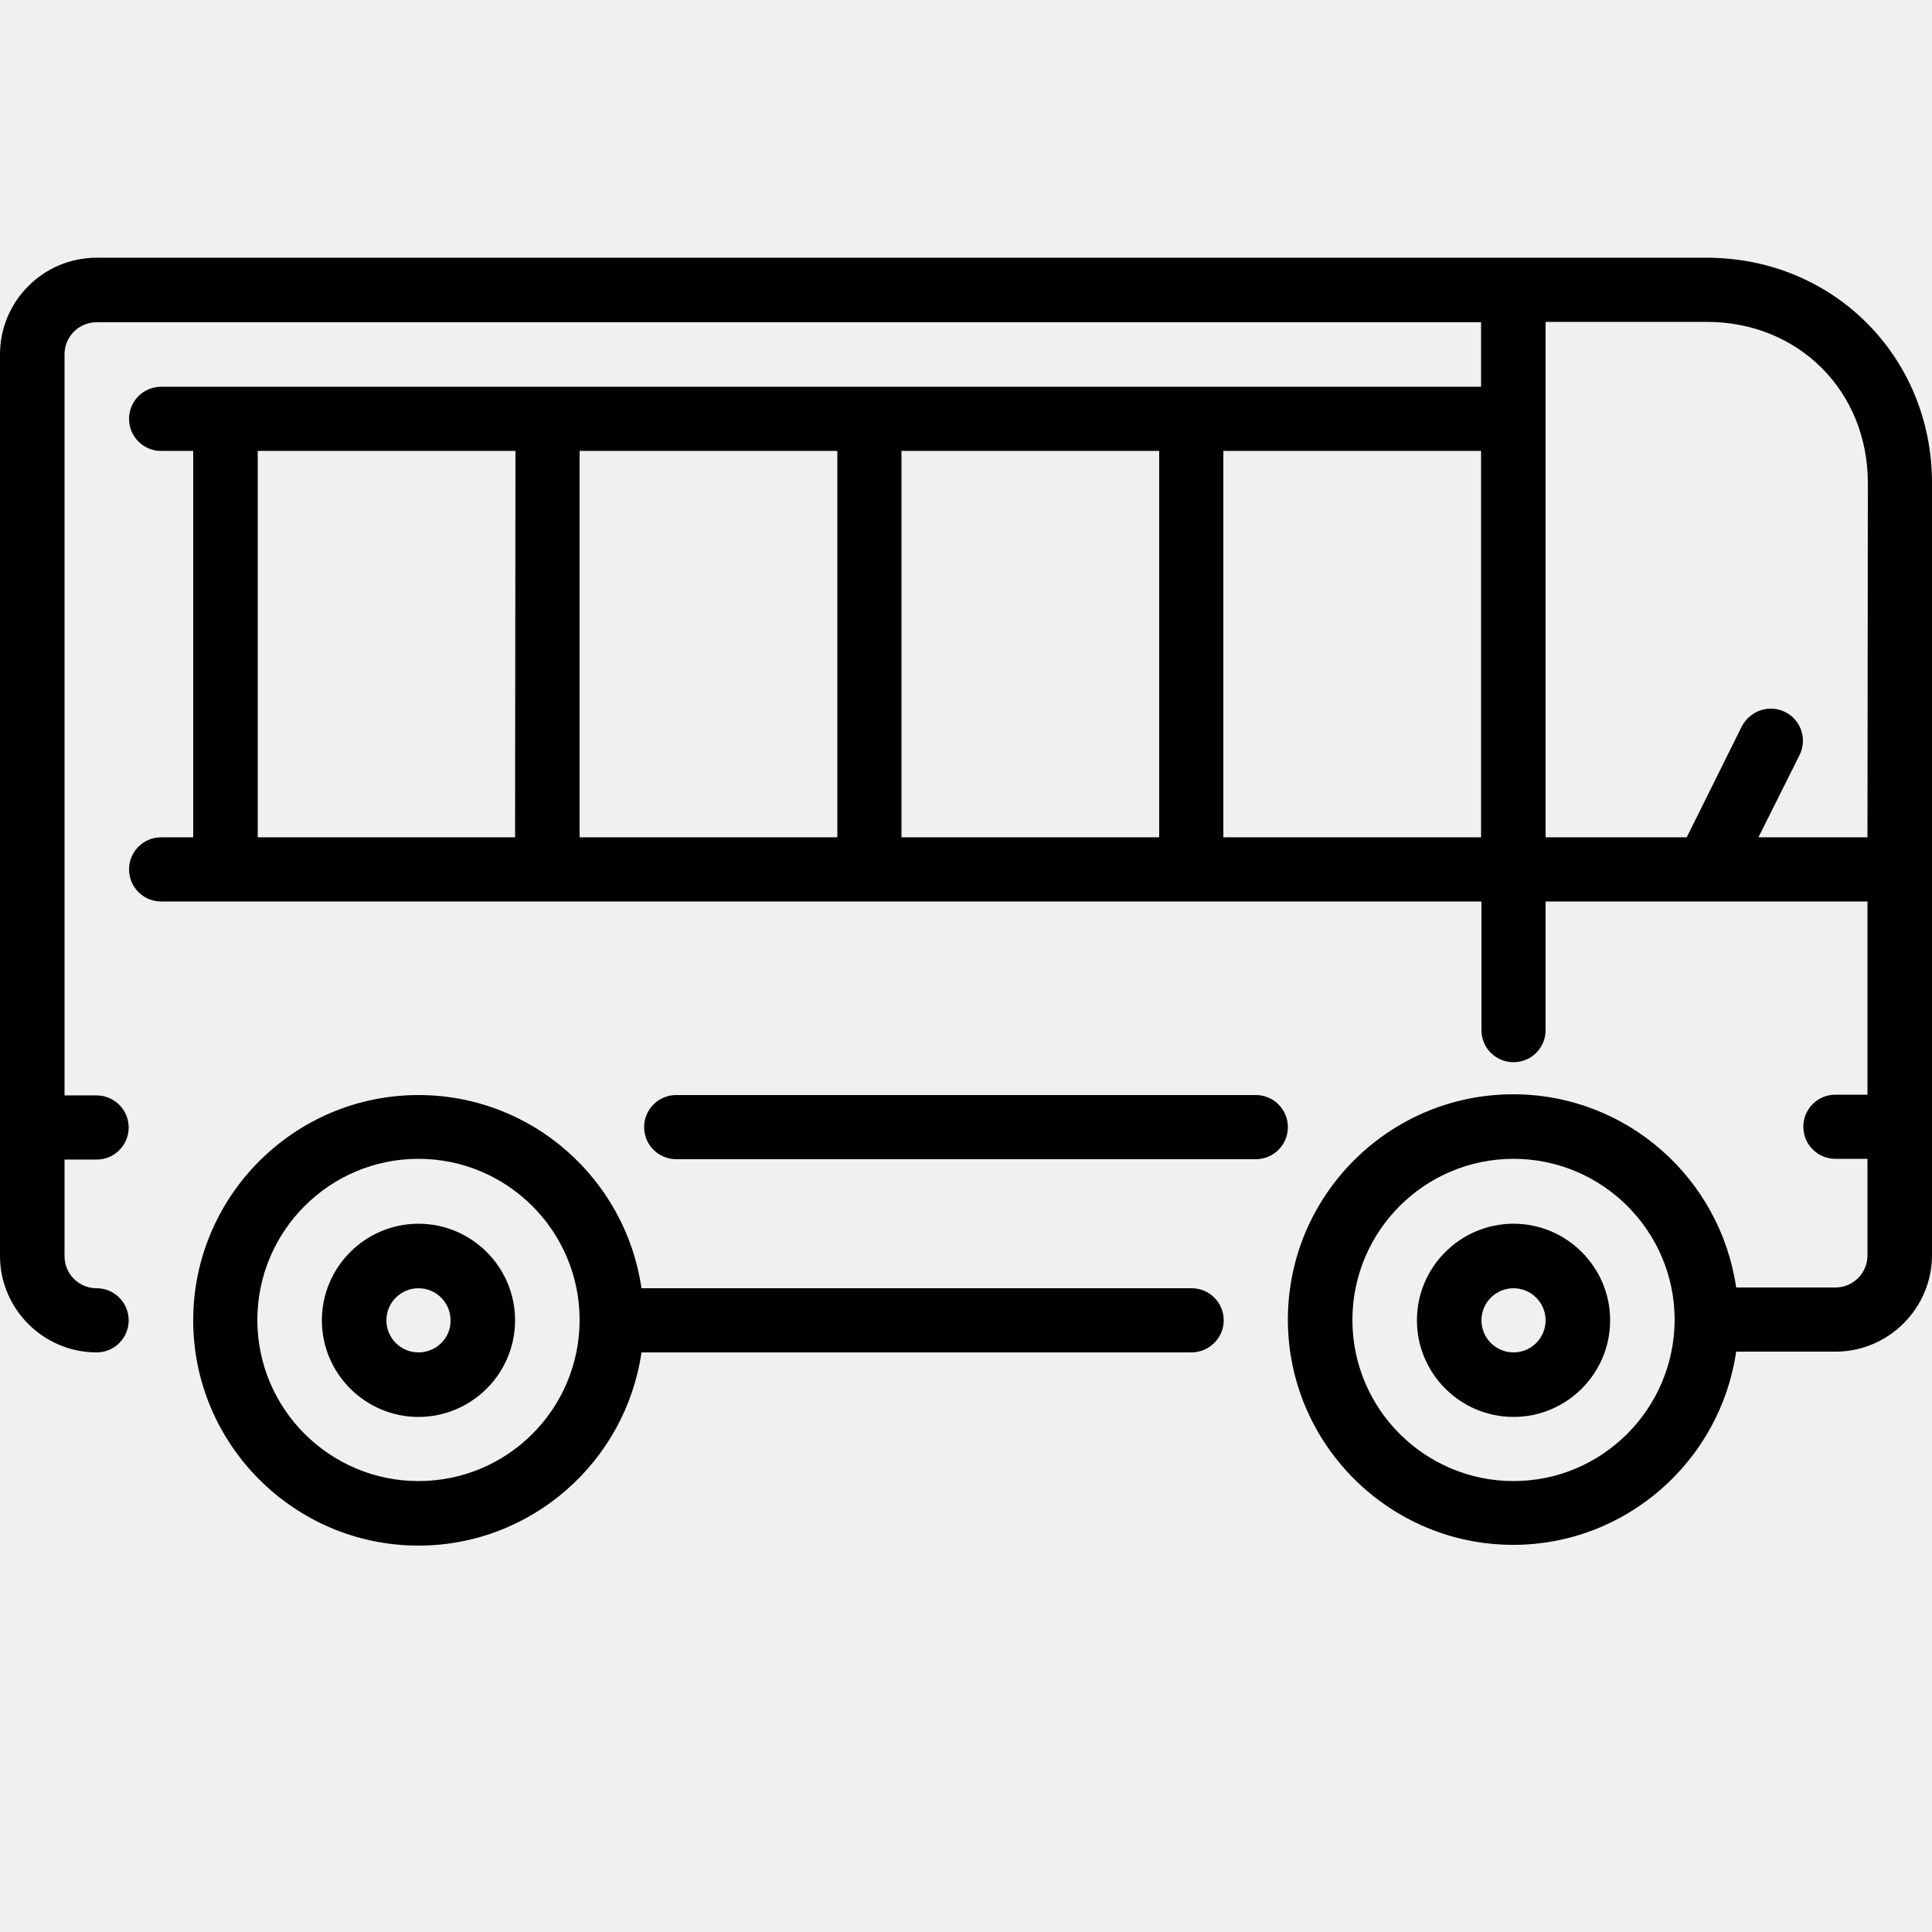
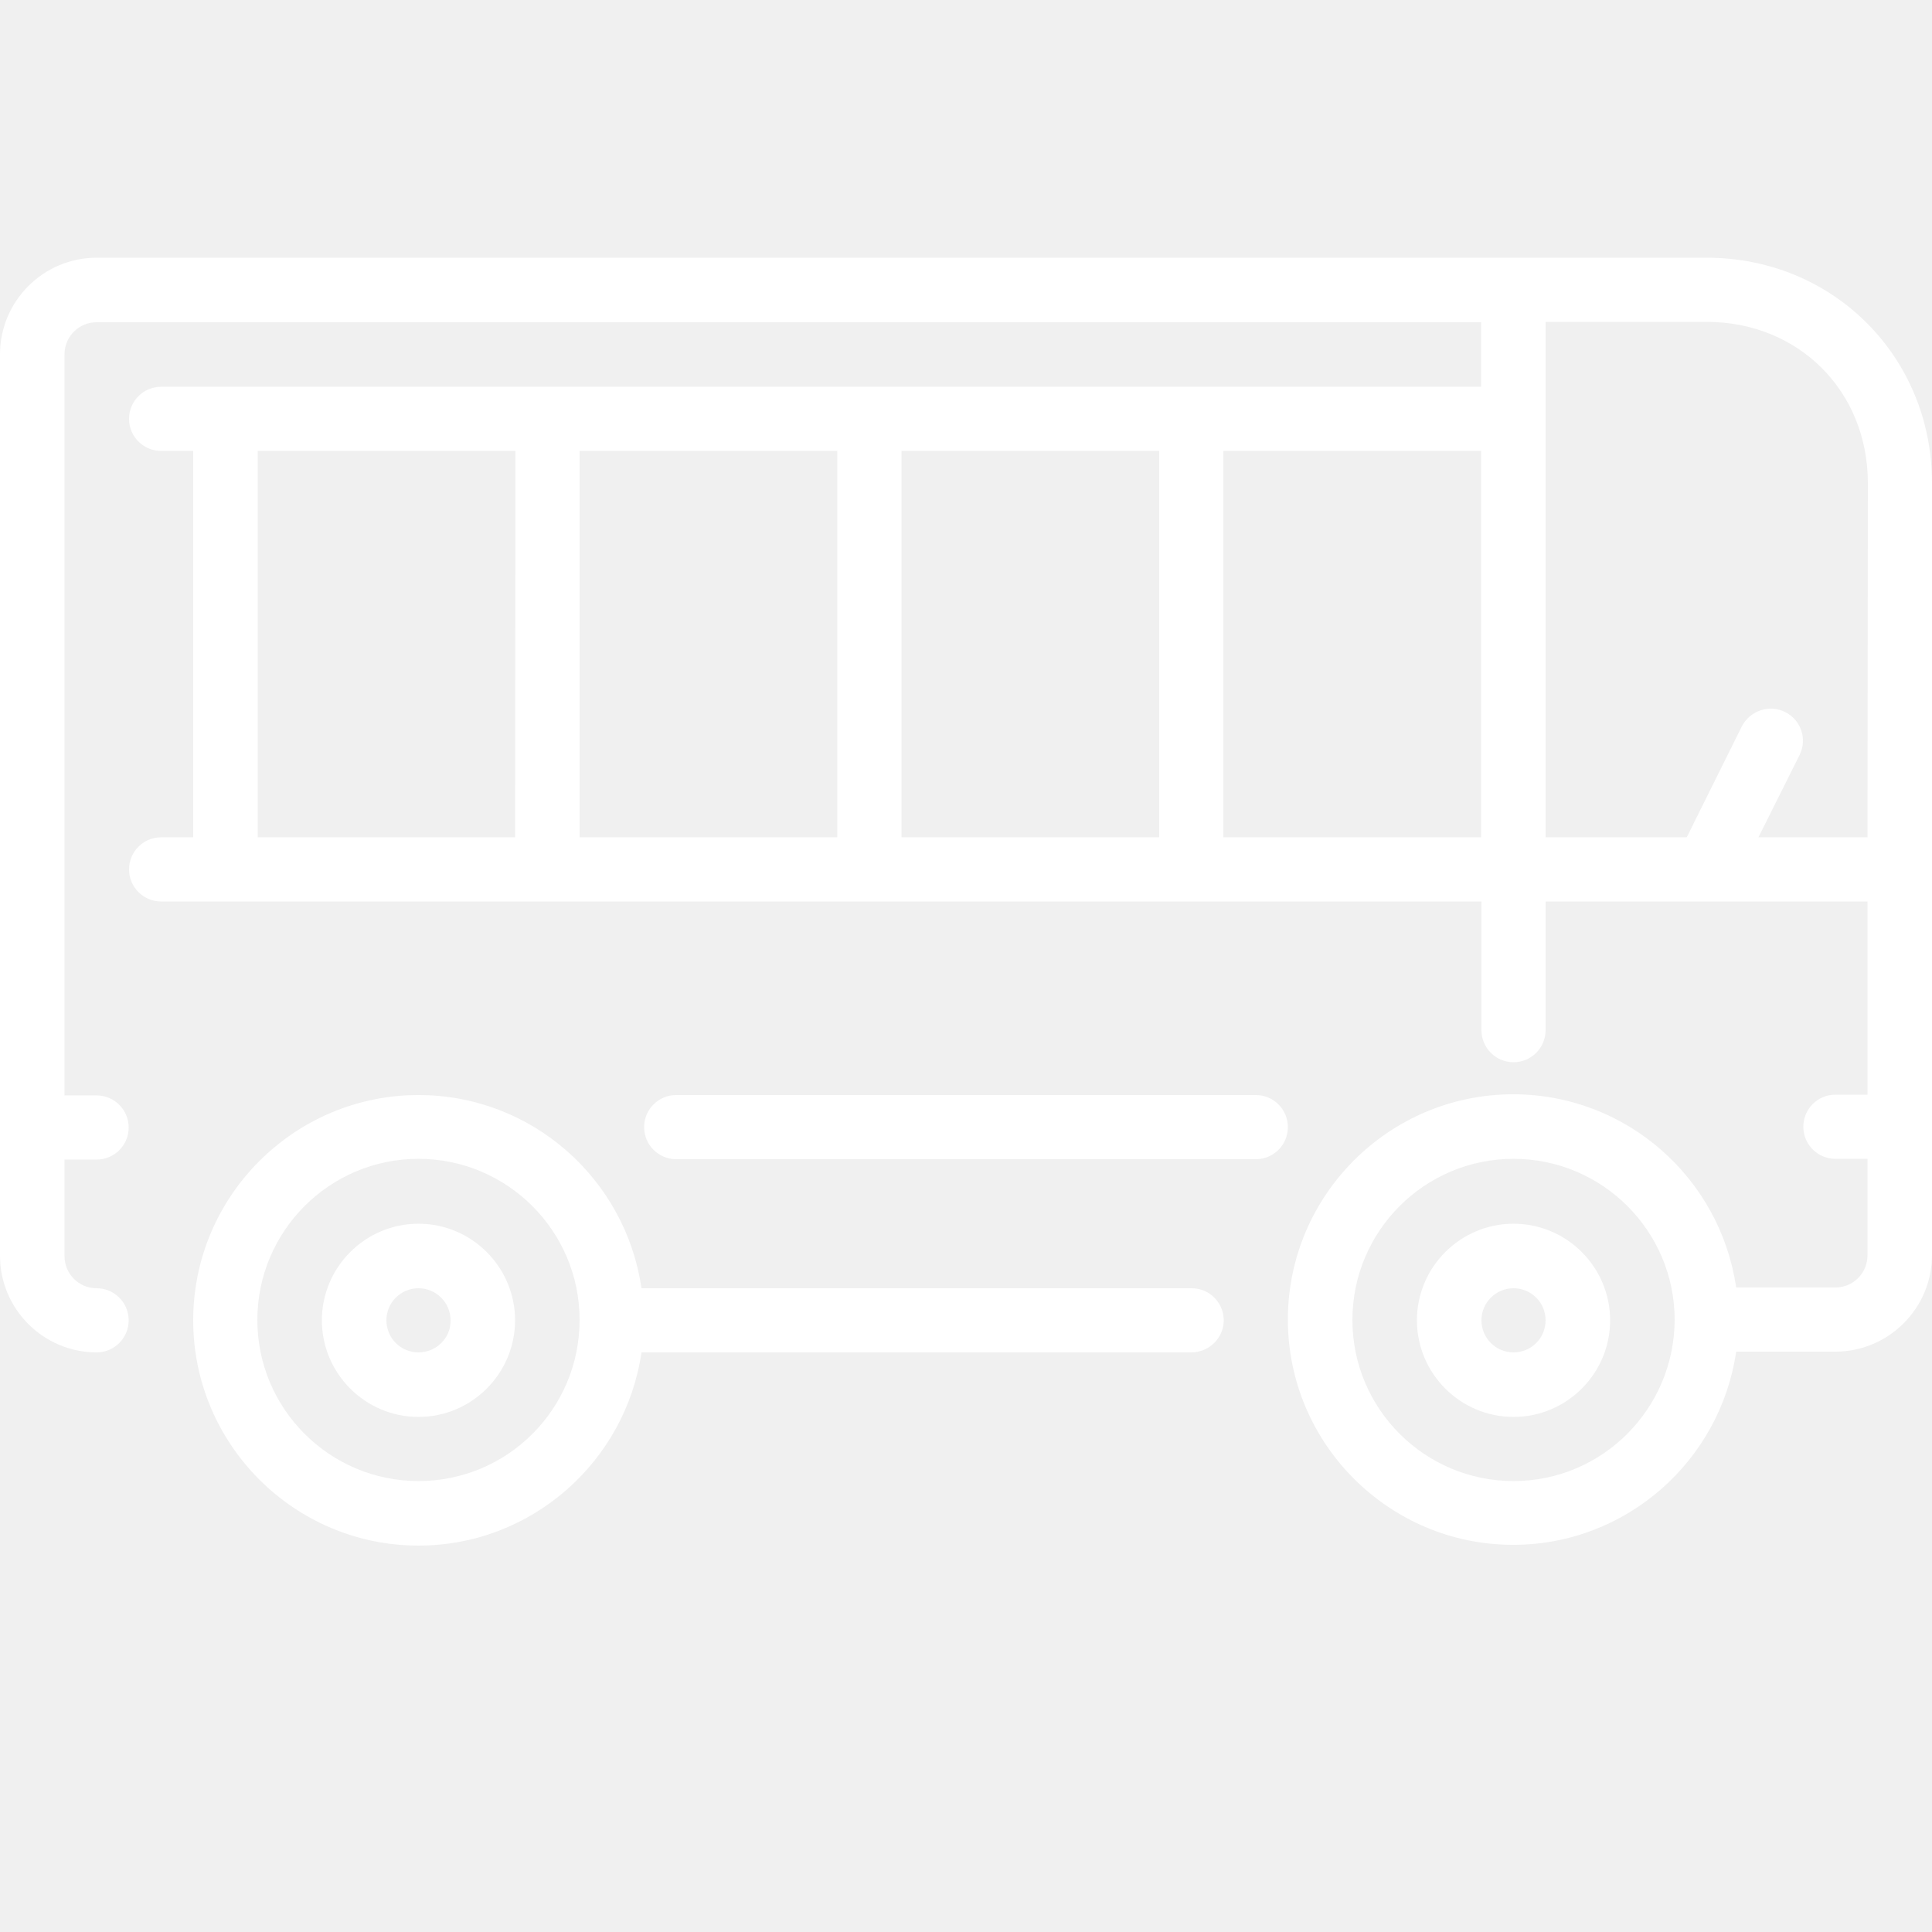
<svg xmlns="http://www.w3.org/2000/svg" version="1.1" id="Layer_1" x="0px" y="0px" viewBox="0 0 512 512" style="enable-background:new 0 0 512 512;" xml:space="preserve">
+   <style type="text/css">
+ 	.st0{fill:#FFFFFF;}
+ </style>
  <g>
    <g>
      <g>
-         <path d="M110.9,324.3c-14.1,0-25.6,11.5-25.6,25.6s11.5,25.6,25.6,25.6s25.6-11.5,25.6-25.6S125,324.3,110.9,324.3z M110.9,358.4     c-4.7,0-8.5-3.8-8.5-8.5s3.8-8.5,8.5-8.5c4.7,0,8.5,3.8,8.5,8.5C119.5,354.6,115.6,358.4,110.9,358.4z" />
-         <path d="M452.3,68.3H25.6C11.5,68.3,0,79.8,0,93.9v238.9c0,14.1,11.5,25.6,25.6,25.6c4.7,0,8.5-3.8,8.5-8.5s-3.8-8.5-8.5-8.5     c-4.7,0-8.5-3.8-8.5-8.5v-25.6h8.5c4.7,0,8.5-3.8,8.5-8.5s-3.8-8.5-8.5-8.5h-8.5V93.9c0-4.7,3.8-8.5,8.5-8.5h366.9v17.1H42.7     c-4.7,0-8.5,3.8-8.5,8.5s3.8,8.5,8.5,8.5h8.5v102.4h-8.5c-4.7,0-8.5,3.8-8.5,8.5s3.8,8.5,8.5,8.5h349.9v34.1     c0,4.7,3.8,8.5,8.5,8.5s8.5-3.8,8.5-8.5v-34.1h85.3v51.2h-8.5c-4.7,0-8.5,3.8-8.5,8.5s3.8,8.5,8.5,8.5h8.5v25.6     c0,4.7-3.8,8.5-8.5,8.5h-26.3c-4.2-28.9-29-51.2-59.1-51.2c-32.9,0-59.7,26.8-59.7,59.7c0,32.9,26.8,59.7,59.7,59.7     c30,0,54.9-22.3,59.1-51.2h26.3c14.1,0,25.6-11.5,25.6-25.6V128C512,94.5,485.8,68.3,452.3,68.3z M136.5,221.9H68.3V119.5h68.3     L136.5,221.9L136.5,221.9z M221.9,221.9h-68.3V119.5h68.3V221.9z M307.2,221.9h-68.3V119.5h68.3V221.9z M392.5,221.9h-68.3V119.5     h68.3V221.9z M401.1,392.5c-23.5,0-42.7-19.1-42.7-42.7c0-23.5,19.1-42.7,42.7-42.7c23.5,0,42.7,19.1,42.7,42.7     C443.7,373.4,424.6,392.5,401.1,392.5z M494.9,221.9h-28.9l10.9-21.8c2.1-4.2,0.4-9.3-3.8-11.4c-4.2-2.1-9.3-0.4-11.5,3.8     L447,221.9h-37.4V85.3h42.7c24.3,0,42.7,18.3,42.7,42.7L494.9,221.9L494.9,221.9z" />
-         <path d="M324.3,349.9c0-4.7-3.8-8.5-8.5-8.5H170c-4.2-28.9-29-51.2-59.1-51.2c-32.9,0-59.7,26.8-59.7,59.7     c0,32.9,26.8,59.7,59.7,59.7c30,0,54.9-22.3,59.1-51.2h145.7C320.4,358.4,324.3,354.6,324.3,349.9z M110.9,392.5     c-23.5,0-42.7-19.1-42.7-42.7c0-23.5,19.1-42.7,42.7-42.7c23.5,0,42.7,19.1,42.7,42.7S134.5,392.5,110.9,392.5z" />
-         <path d="M401.1,324.3c-14.1,0-25.6,11.5-25.6,25.6s11.5,25.6,25.6,25.6s25.6-11.5,25.6-25.6S415.2,324.3,401.1,324.3z      M401.1,358.4c-4.7,0-8.5-3.8-8.5-8.5s3.8-8.5,8.5-8.5s8.5,3.8,8.5,8.5C409.6,354.6,405.8,358.4,401.1,358.4z" />
-         <path d="M332.8,307.2c4.7,0,8.5-3.8,8.5-8.5s-3.8-8.5-8.5-8.5H179.2c-4.7,0-8.5,3.8-8.5,8.5s3.8,8.5,8.5,8.5H332.8z" />
+         <path class="st0" d="M110.9,324.3c-14.1,0-25.6,11.5-25.6,25.6s11.5,25.6,25.6,25.6s25.6-11.5,25.6-25.6S125,324.3,110.9,324.3z      M110.9,358.4c-4.7,0-8.5-3.8-8.5-8.5s3.8-8.5,8.5-8.5s8.5,3.8,8.5,8.5C119.5,354.6,115.6,358.4,110.9,358.4z" />
+         <path class="st0" d="M452.3,68.3H25.6C11.5,68.3,0,79.8,0,93.9v238.9c0,14.1,11.5,25.6,25.6,25.6c4.7,0,8.5-3.8,8.5-8.5     s-3.8-8.5-8.5-8.5s-8.5-3.8-8.5-8.5v-25.6h8.5c4.7,0,8.5-3.8,8.5-8.5s-3.8-8.5-8.5-8.5h-8.5V93.9c0-4.7,3.8-8.5,8.5-8.5h366.9     v17.1H42.7c-4.7,0-8.5,3.8-8.5,8.5s3.8,8.5,8.5,8.5h8.5v102.4h-8.5c-4.7,0-8.5,3.8-8.5,8.5s3.8,8.5,8.5,8.5h349.9V273     c0,4.7,3.8,8.5,8.5,8.5s8.5-3.8,8.5-8.5v-34.1h85.3v51.2h-8.5c-4.7,0-8.5,3.8-8.5,8.5s3.8,8.5,8.5,8.5h8.5v25.6     c0,4.7-3.8,8.5-8.5,8.5h-26.3c-4.2-28.9-29-51.2-59.1-51.2c-32.9,0-59.7,26.8-59.7,59.7s26.8,59.7,59.7,59.7     c30,0,54.9-22.3,59.1-51.2h26.3c14.1,0,25.6-11.5,25.6-25.6V128C512,94.5,485.8,68.3,452.3,68.3z M136.5,221.9H68.3V119.5h68.3     L136.5,221.9L136.5,221.9z M221.9,221.9h-68.3V119.5h68.3V221.9z M307.2,221.9h-68.3V119.5h68.3V221.9z M392.5,221.9h-68.3V119.5     h68.3V221.9z M401.1,392.5c-23.5,0-42.7-19.1-42.7-42.7c0-23.5,19.1-42.7,42.7-42.7c23.5,0,42.7,19.1,42.7,42.7     C443.7,373.4,424.6,392.5,401.1,392.5z M494.9,221.9H466l10.9-21.8c2.1-4.2,0.4-9.3-3.8-11.4c-4.2-2.1-9.3-0.4-11.5,3.8     L447,221.9h-37.4V85.3h42.7c24.3,0,42.7,18.3,42.7,42.7L494.9,221.9L494.9,221.9z" />
+         <path class="st0" d="M324.3,349.9c0-4.7-3.8-8.5-8.5-8.5H170c-4.2-28.9-29-51.2-59.1-51.2c-32.9,0-59.7,26.8-59.7,59.7     s26.8,59.7,59.7,59.7c30,0,54.9-22.3,59.1-51.2h145.7C320.4,358.4,324.3,354.6,324.3,349.9z M110.9,392.5     c-23.5,0-42.7-19.1-42.7-42.7c0-23.5,19.1-42.7,42.7-42.7c23.5,0,42.7,19.1,42.7,42.7S134.5,392.5,110.9,392.5z" />
+         <path class="st0" d="M401.1,324.3c-14.1,0-25.6,11.5-25.6,25.6s11.5,25.6,25.6,25.6s25.6-11.5,25.6-25.6S415.2,324.3,401.1,324.3     z M401.1,358.4c-4.7,0-8.5-3.8-8.5-8.5s3.8-8.5,8.5-8.5s8.5,3.8,8.5,8.5S405.8,358.4,401.1,358.4z" />
+         <path class="st0" d="M332.8,307.2c4.7,0,8.5-3.8,8.5-8.5s-3.8-8.5-8.5-8.5H179.2c-4.7,0-8.5,3.8-8.5,8.5s3.8,8.5,8.5,8.5H332.8z" />
      </g>
    </g>
  </g>
</svg>
